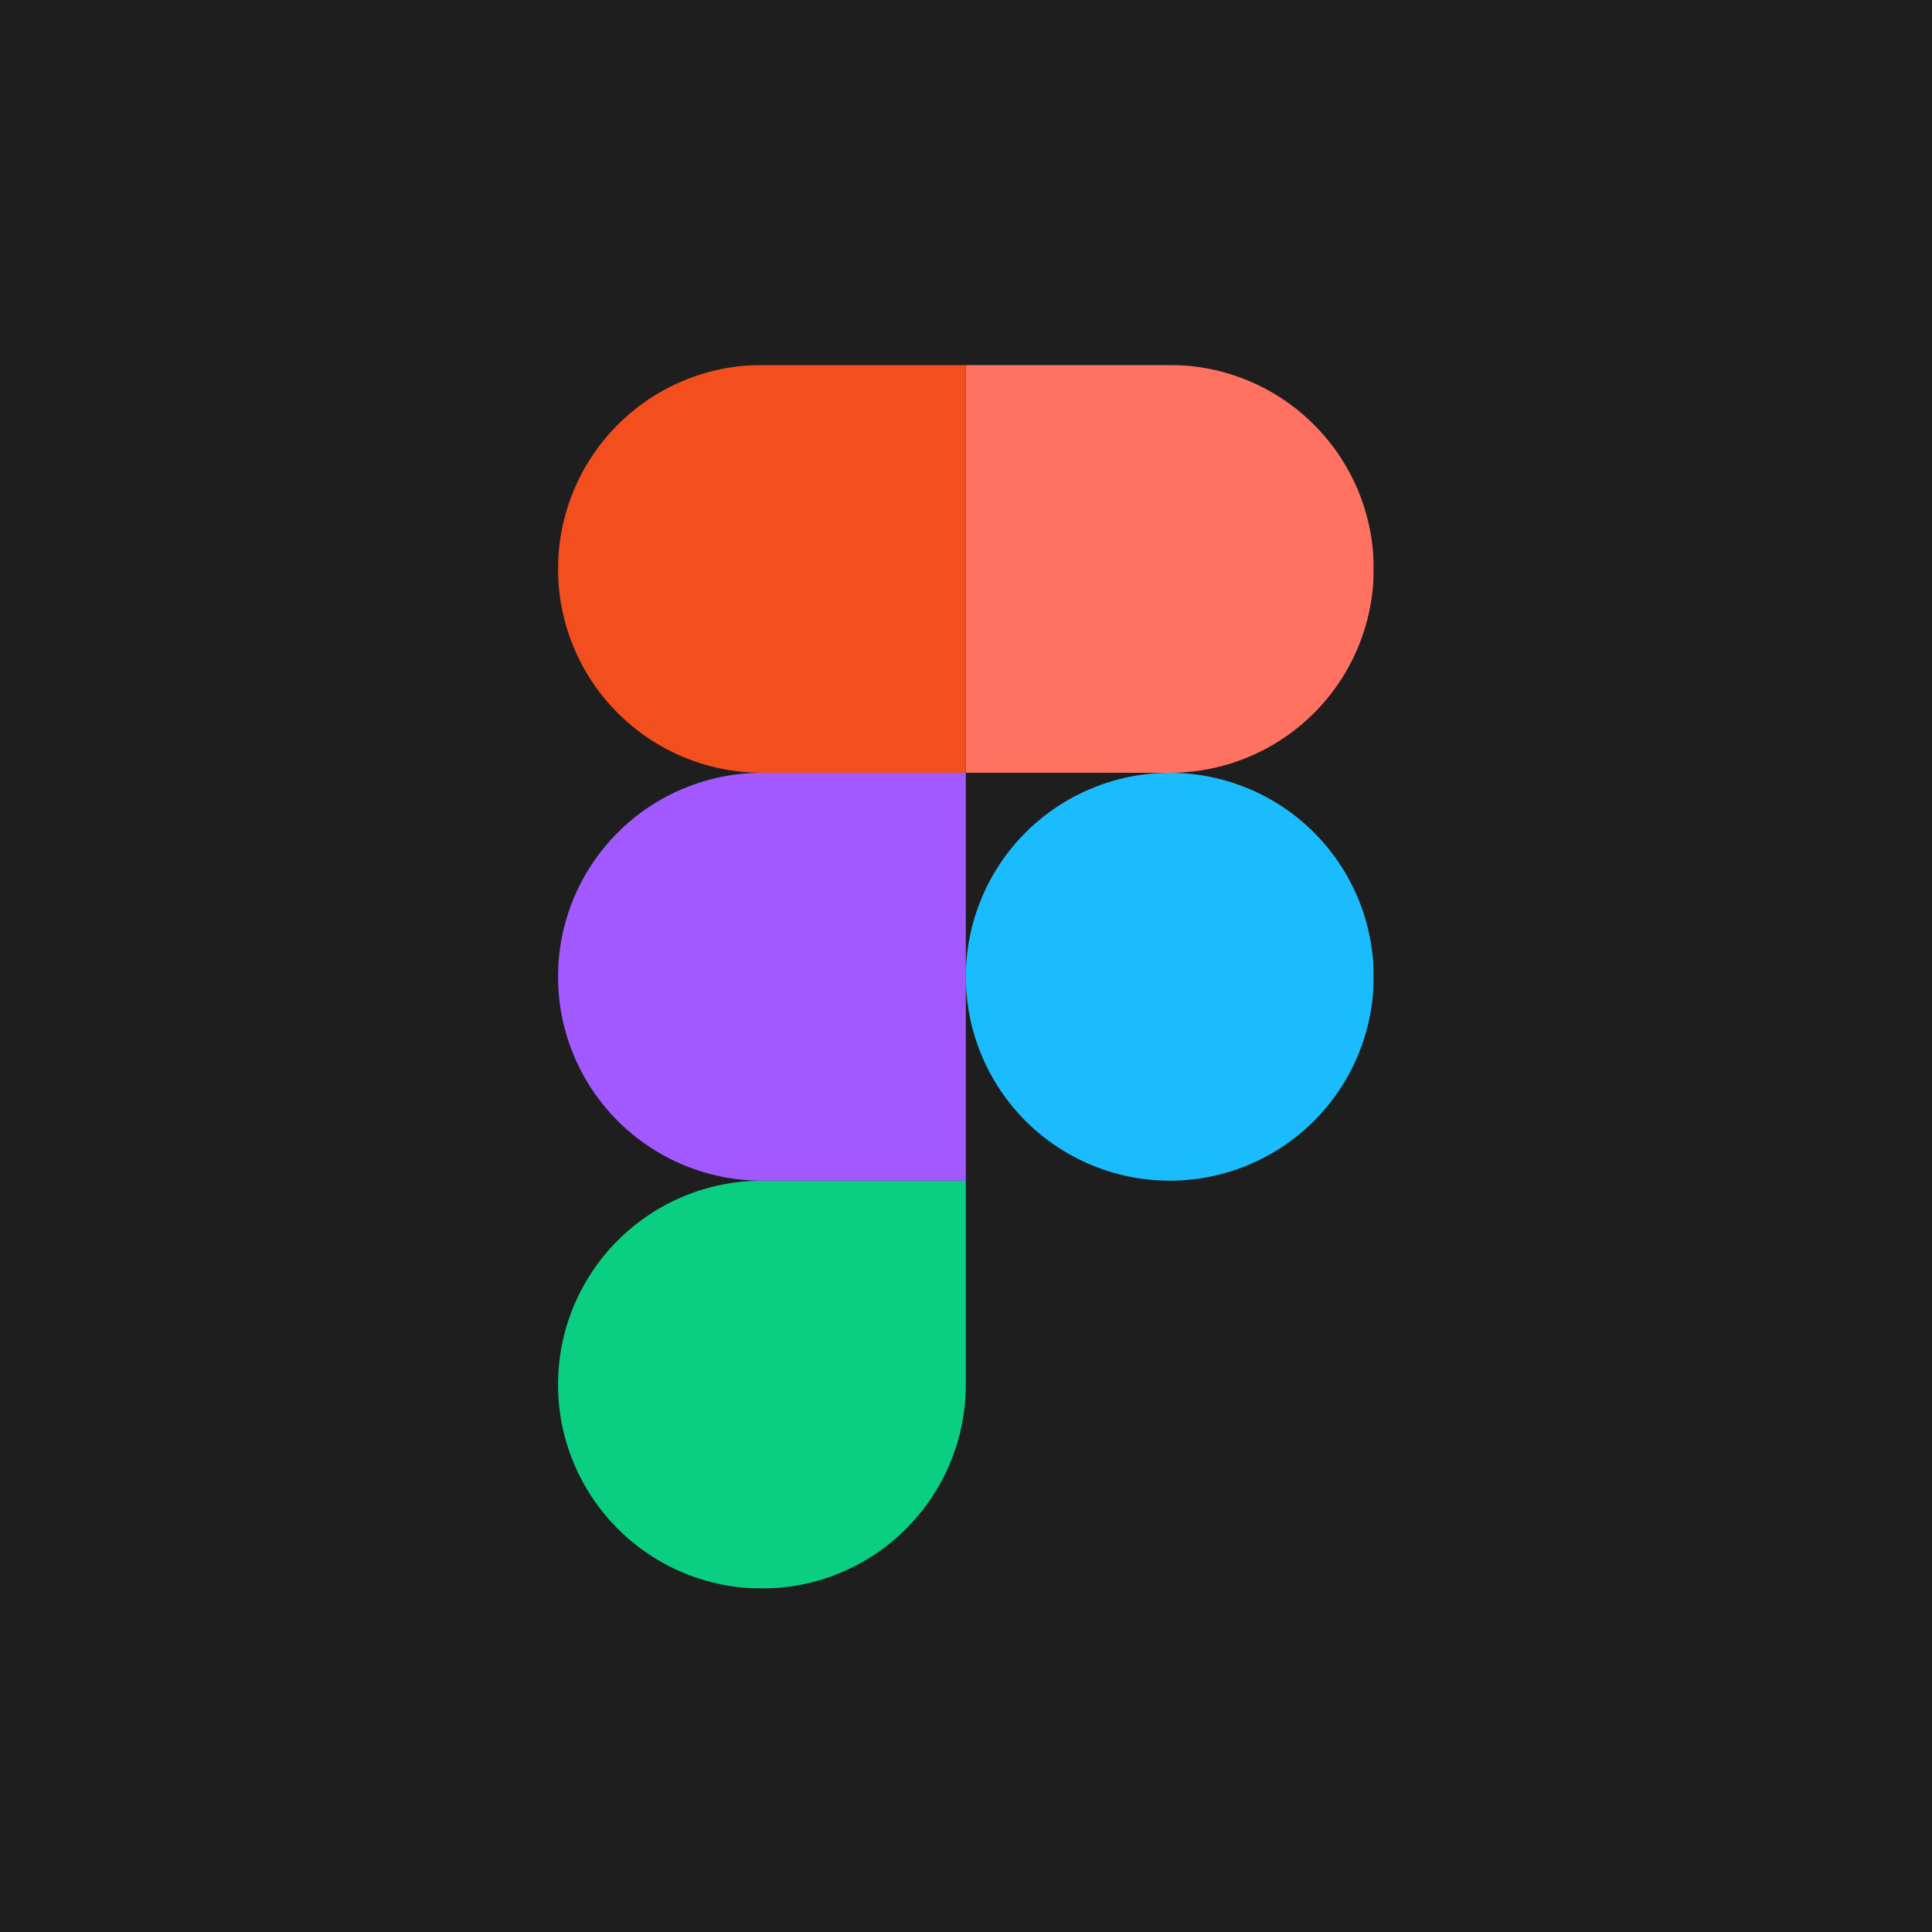
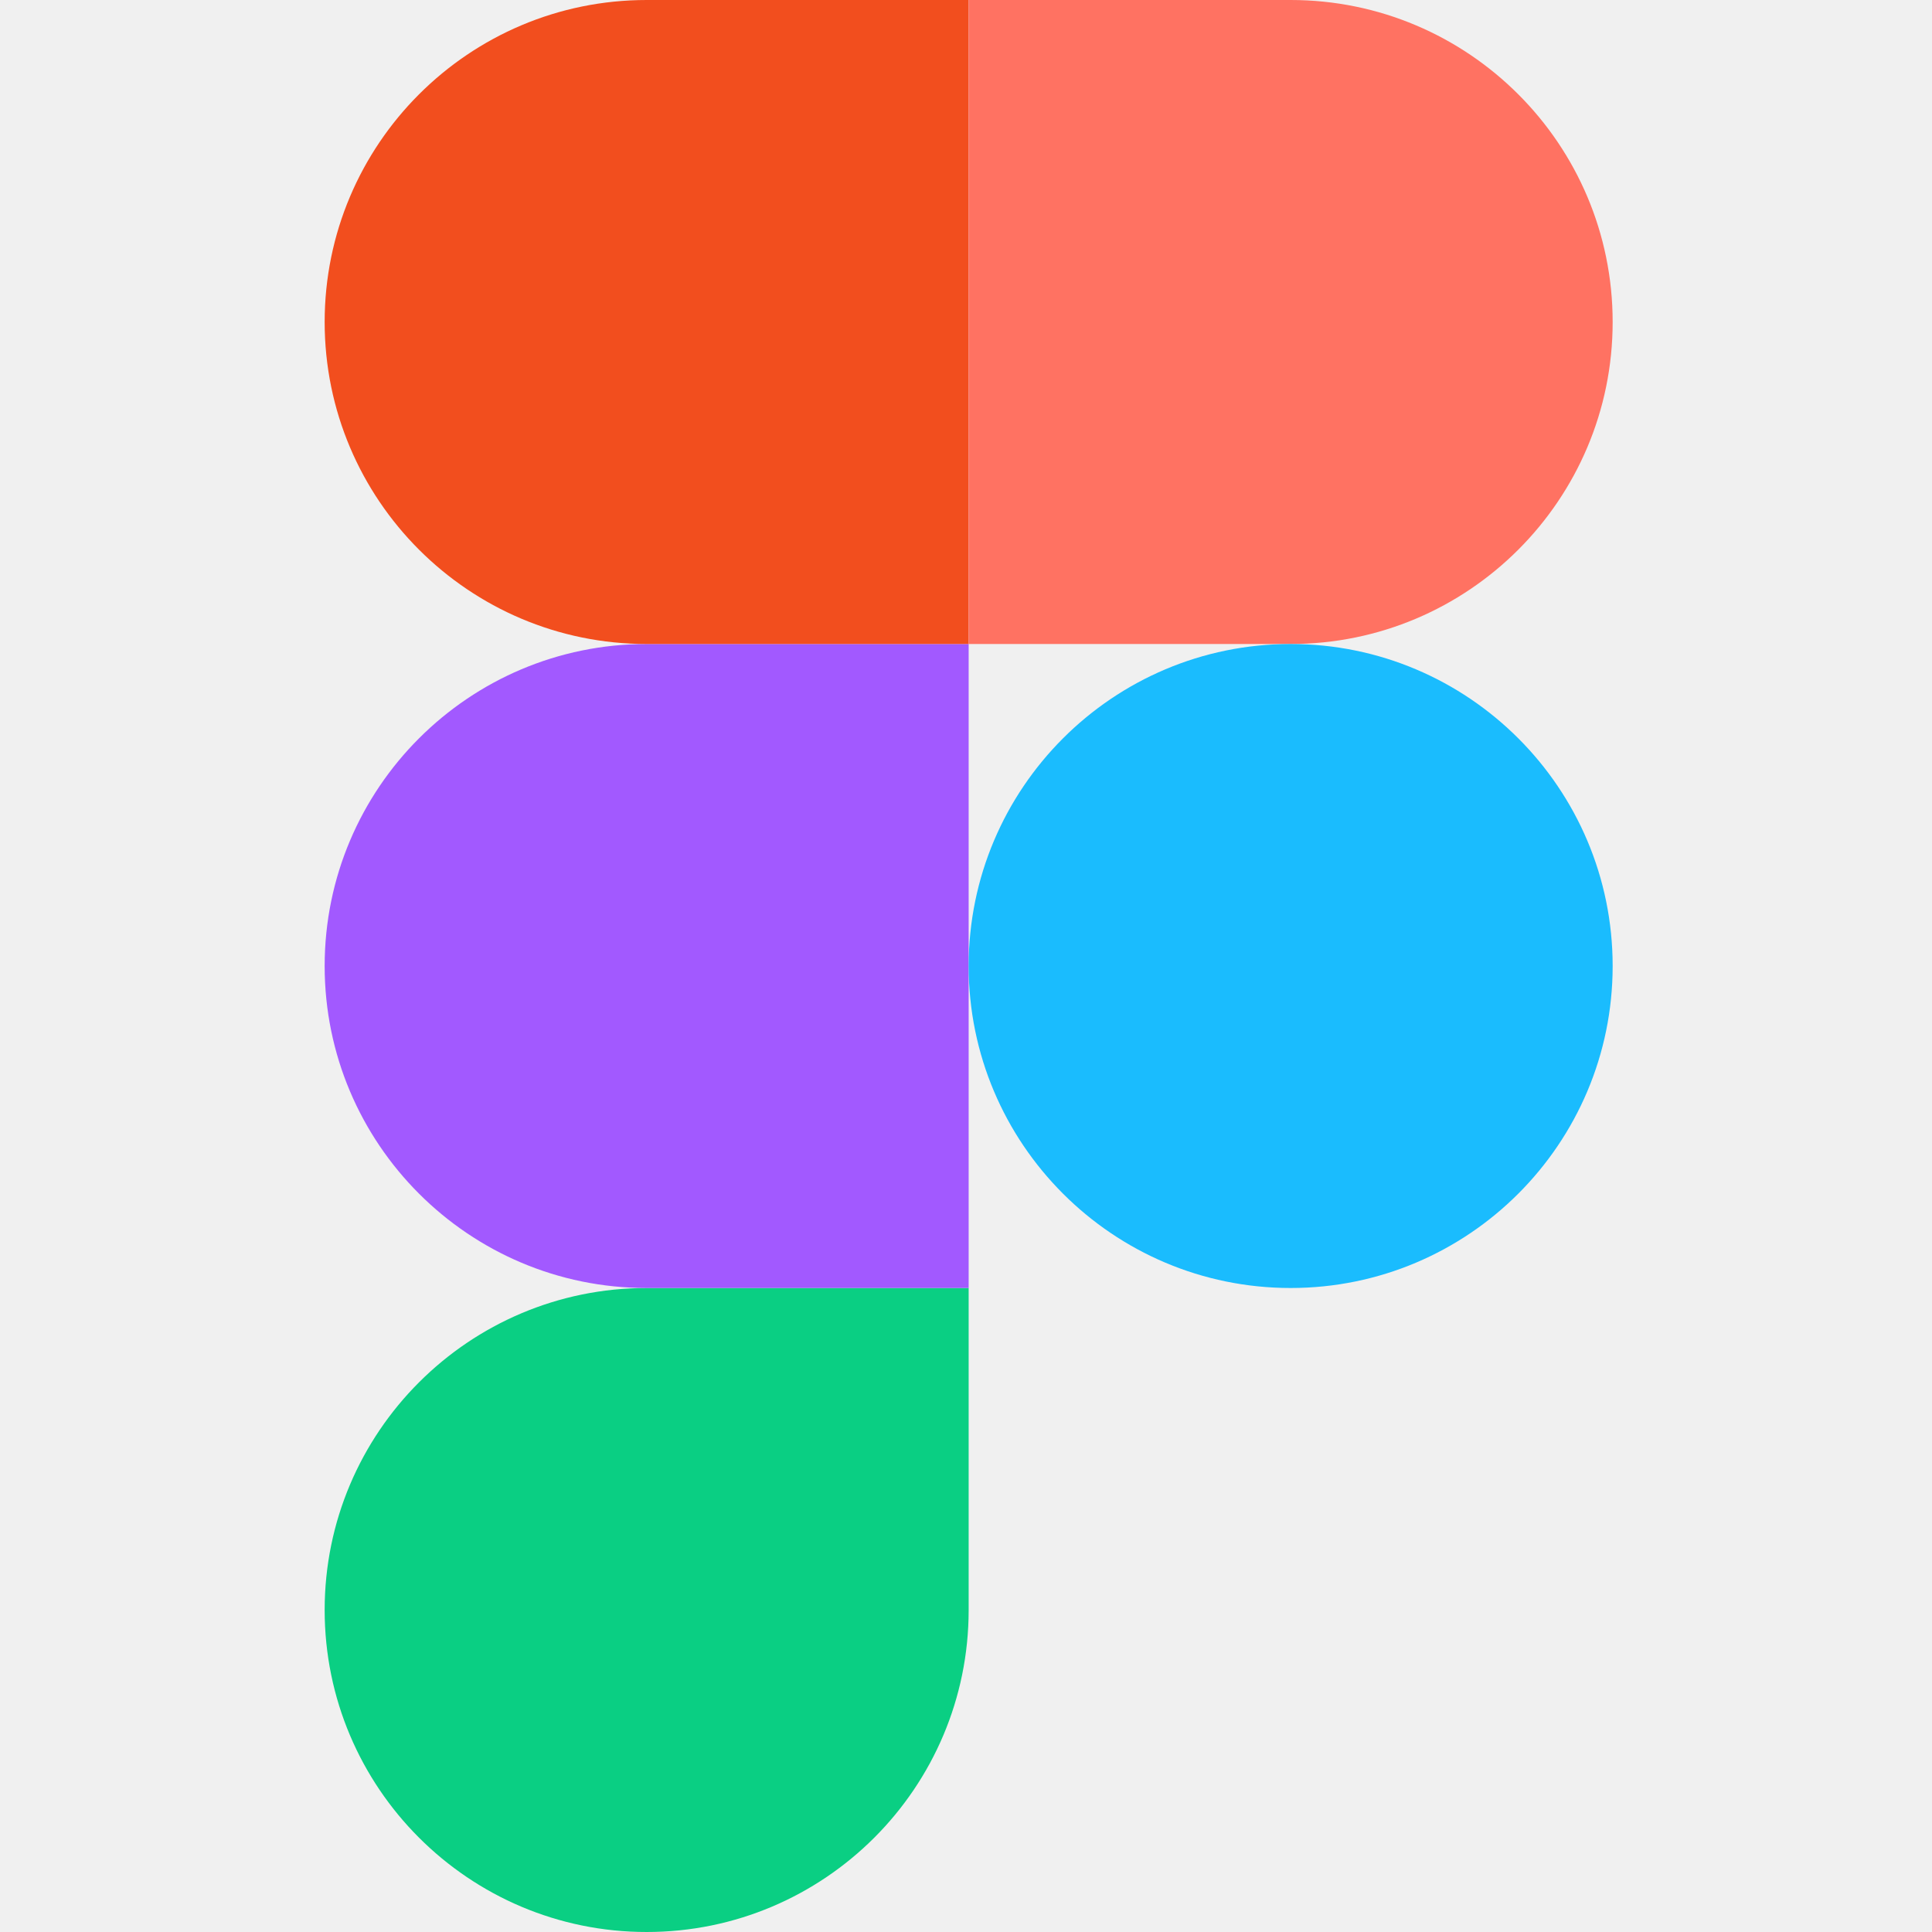
- <svg xmlns="http://www.w3.org/2000/svg" width="24" height="24" viewBox="0 0 24 24" fill="currentColor">
-   <g clip-path="url(#clip0_177_917)">
-     <path d="M24 0H0V24H24V0Z" fill="#1E1E1E" />
-     <mask id="mask0_177_917" style="mask-type:luminance" maskUnits="userSpaceOnUse" x="6" y="4" width="12" height="16">
-       <path d="M17.065 4.534H6.932V19.733H17.065V4.534Z" fill="white" />
-     </mask>
-     <g mask="url(#mask0_177_917)">
-       <path d="M11.998 12.133C11.998 11.462 12.265 10.817 12.74 10.342C13.215 9.867 13.86 9.6 14.531 9.6C15.203 9.6 15.848 9.867 16.323 10.342C16.798 10.817 17.065 11.462 17.065 12.133C17.065 12.805 16.798 13.45 16.323 13.925C15.848 14.4 15.203 14.667 14.531 14.667C13.86 14.667 13.215 14.4 12.74 13.925C12.265 13.45 11.998 12.805 11.998 12.133Z" fill="#1ABCFE" />
-       <path d="M6.932 17.2C6.932 16.528 7.199 15.884 7.674 15.409C8.149 14.934 8.793 14.667 9.465 14.667H11.998V17.2C11.998 17.872 11.731 18.516 11.256 18.991C10.781 19.467 10.137 19.733 9.465 19.733C8.793 19.733 8.149 19.467 7.674 18.991C7.199 18.516 6.932 17.872 6.932 17.2Z" fill="#0ACF83" />
-       <path d="M11.998 4.534V9.6H14.531C15.203 9.6 15.848 9.333 16.323 8.858C16.798 8.383 17.065 7.739 17.065 7.067C17.065 6.395 16.798 5.751 16.323 5.276C15.848 4.8 15.203 4.534 14.531 4.534H11.998Z" fill="#FF7262" />
-       <path d="M6.932 7.067C6.932 7.739 7.199 8.383 7.674 8.858C8.149 9.333 8.793 9.6 9.465 9.6H11.998V4.534H9.465C8.793 4.534 8.149 4.8 7.674 5.276C7.199 5.751 6.932 6.395 6.932 7.067Z" fill="#F24E1E" />
-       <path d="M6.932 12.133C6.932 12.805 7.199 13.45 7.674 13.925C8.149 14.4 8.793 14.667 9.465 14.667H11.998V9.6H9.465C8.793 9.6 8.149 9.867 7.674 10.342C7.199 10.817 6.932 11.462 6.932 12.133Z" fill="#A259FF" />
+ <svg xmlns="http://www.w3.org/2000/svg" width="24" height="24" viewBox="0 0 24 24" fill="none">
+   <g clip-path="url(#clip0_210_9)">
+     <g clip-path="url(#clip1_210_9)">
+       <path d="M8.033 24C10.241 24 12.033 22.208 12.033 20V16H8.033C5.825 16 4.033 17.792 4.033 20C4.033 22.208 5.825 24 8.033 24Z" fill="#0ACF83" />
+       <path d="M4.033 12C4.033 9.792 5.825 8 8.033 8H12.033V16H8.033C5.825 16 4.033 14.208 4.033 12Z" fill="#A259FF" />
+       <path d="M4.033 4C4.033 1.792 5.825 0 8.033 0H12.033V8H8.033C5.825 8 4.033 6.208 4.033 4Z" fill="#F24E1E" />
+       <path d="M12.033 0H16.033C18.241 0 20.033 1.792 20.033 4C20.033 6.208 18.241 8 16.033 8H12.033V0Z" fill="#FF7262" />
+       <path d="M20.033 12C20.033 14.208 18.241 16 16.033 16C13.825 16 12.033 14.208 12.033 12C12.033 9.792 13.825 8 16.033 8C18.241 8 20.033 9.792 20.033 12Z" fill="#1ABCFE" />
    </g>
  </g>
  <defs>
-     <clipPath id="clip0_177_917">
+     <clipPath id="clip0_210_9">
      <rect width="24" height="24" fill="white" />
+     </clipPath>
+     <clipPath id="clip1_210_9">
+       <rect width="16.003" height="24" fill="white" transform="translate(4.03125 0.000183105)" />
    </clipPath>
  </defs>
</svg>
